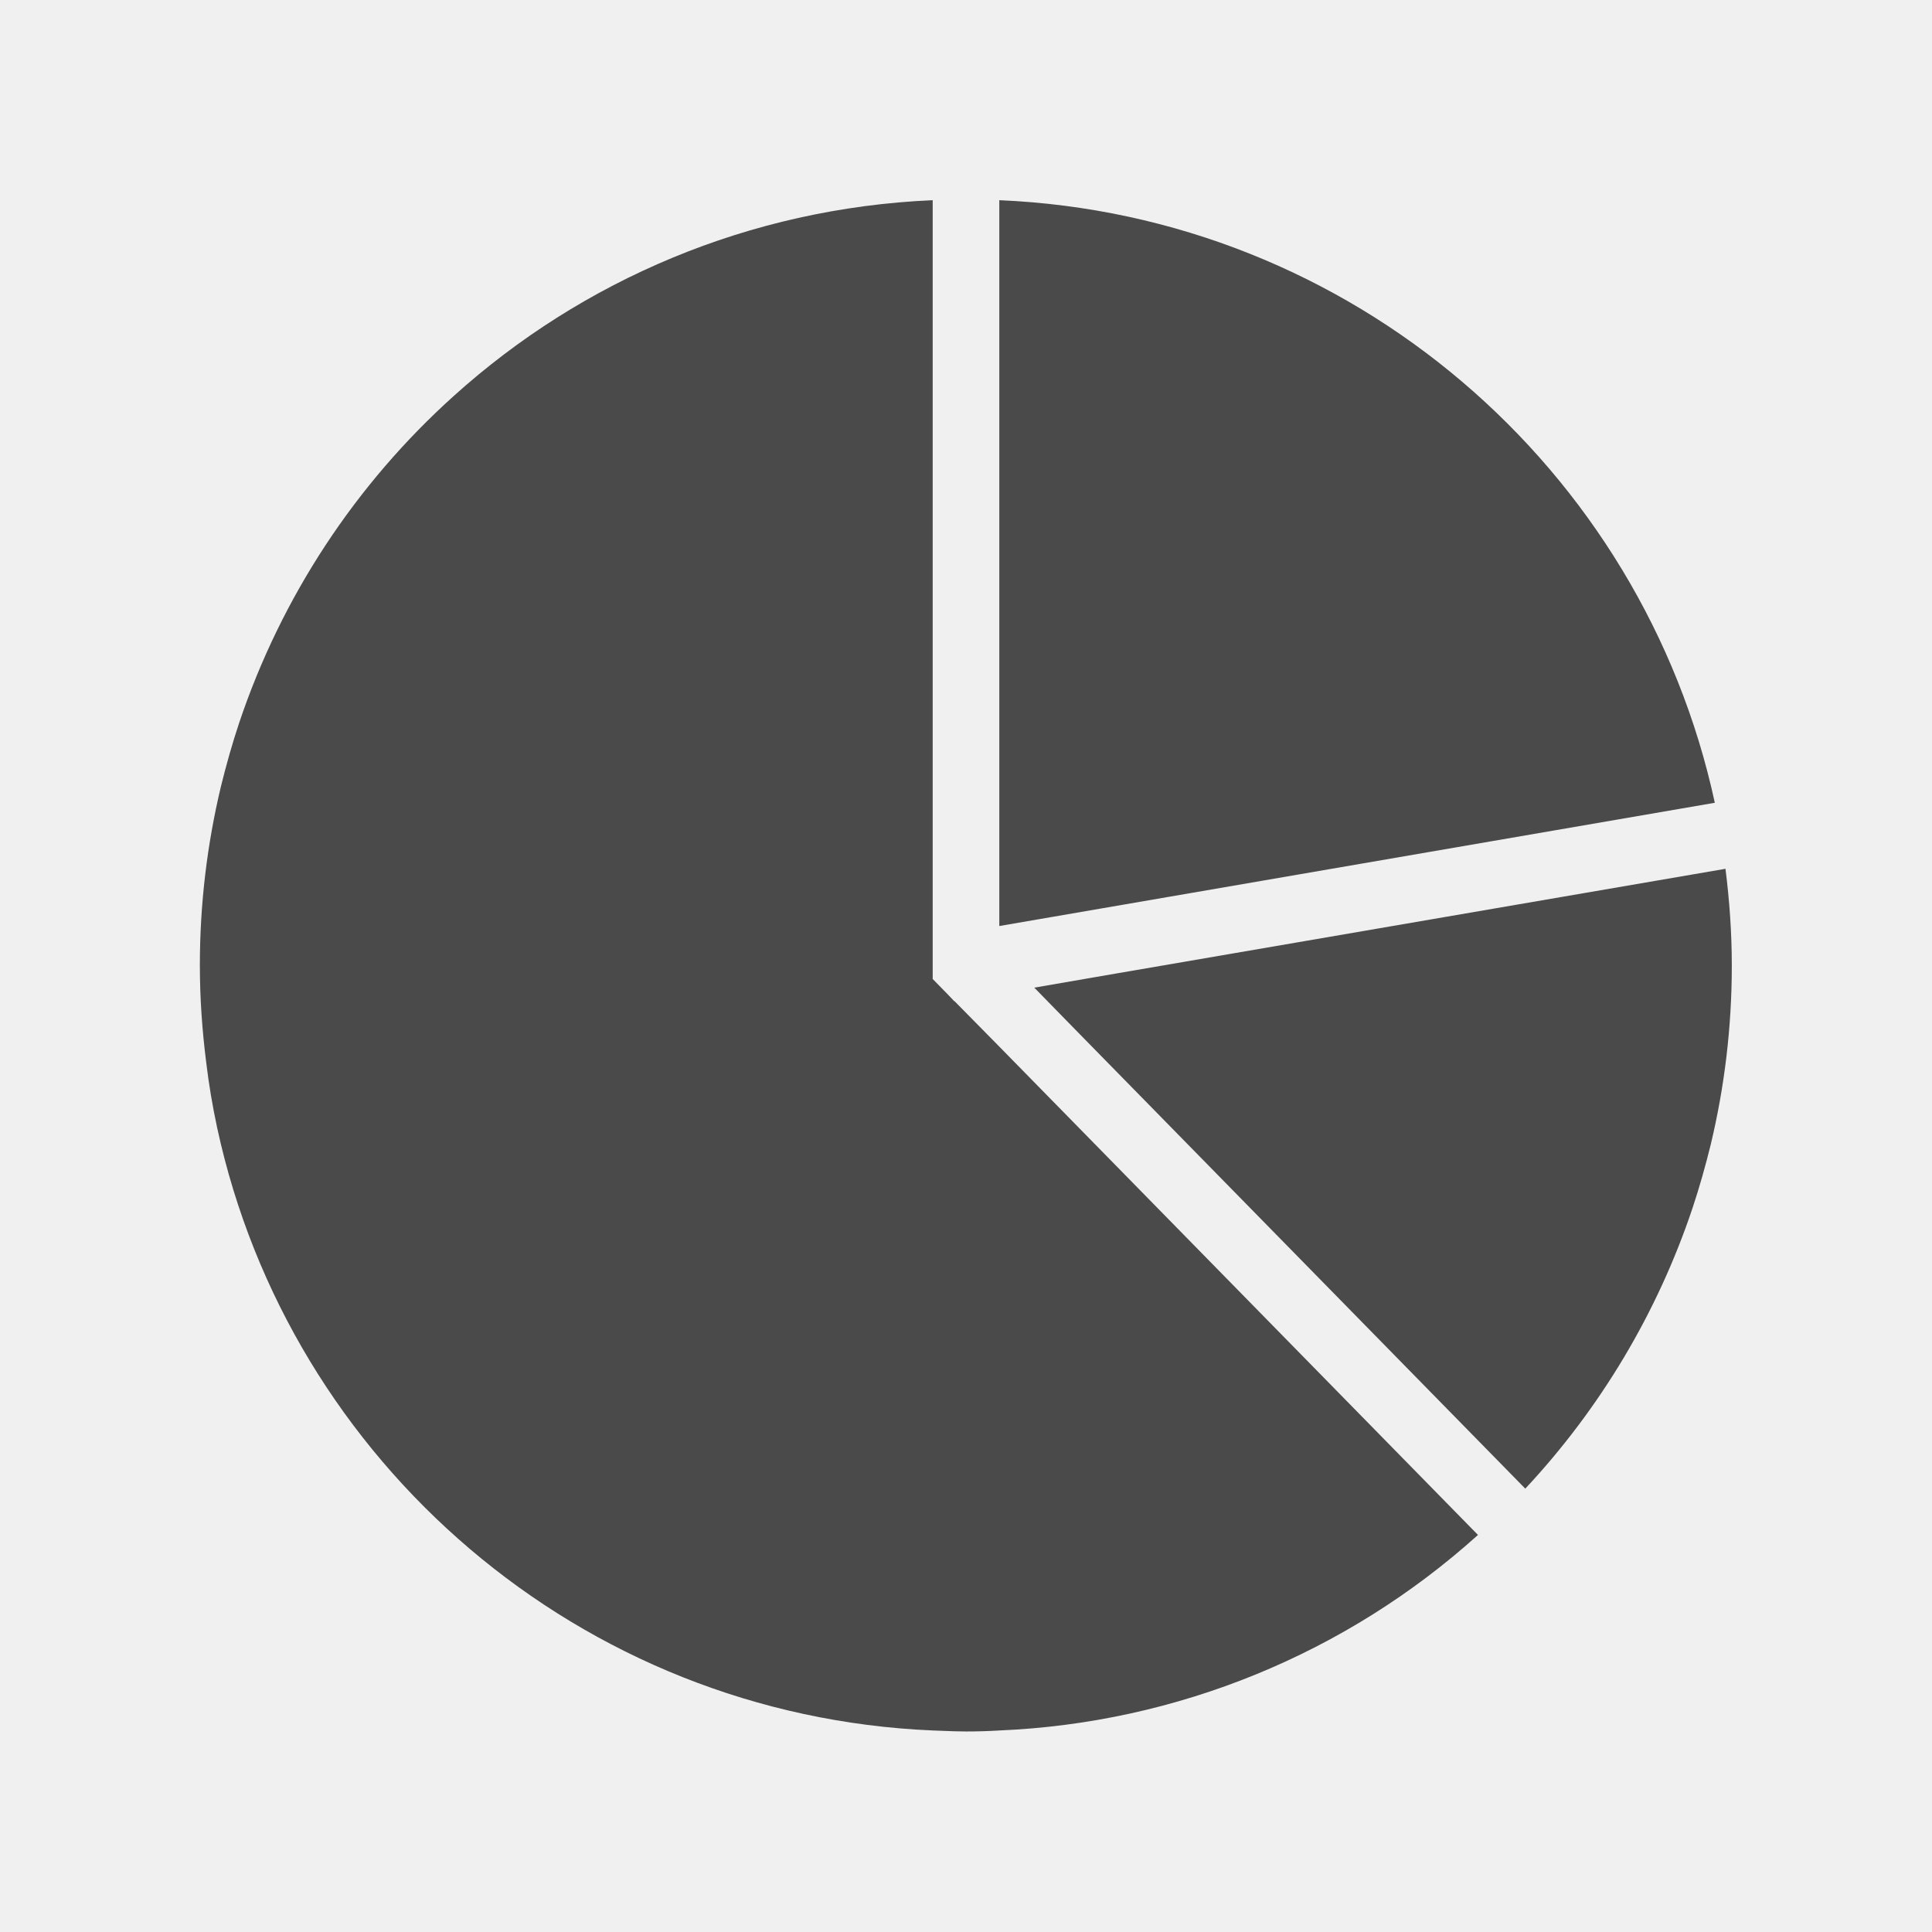
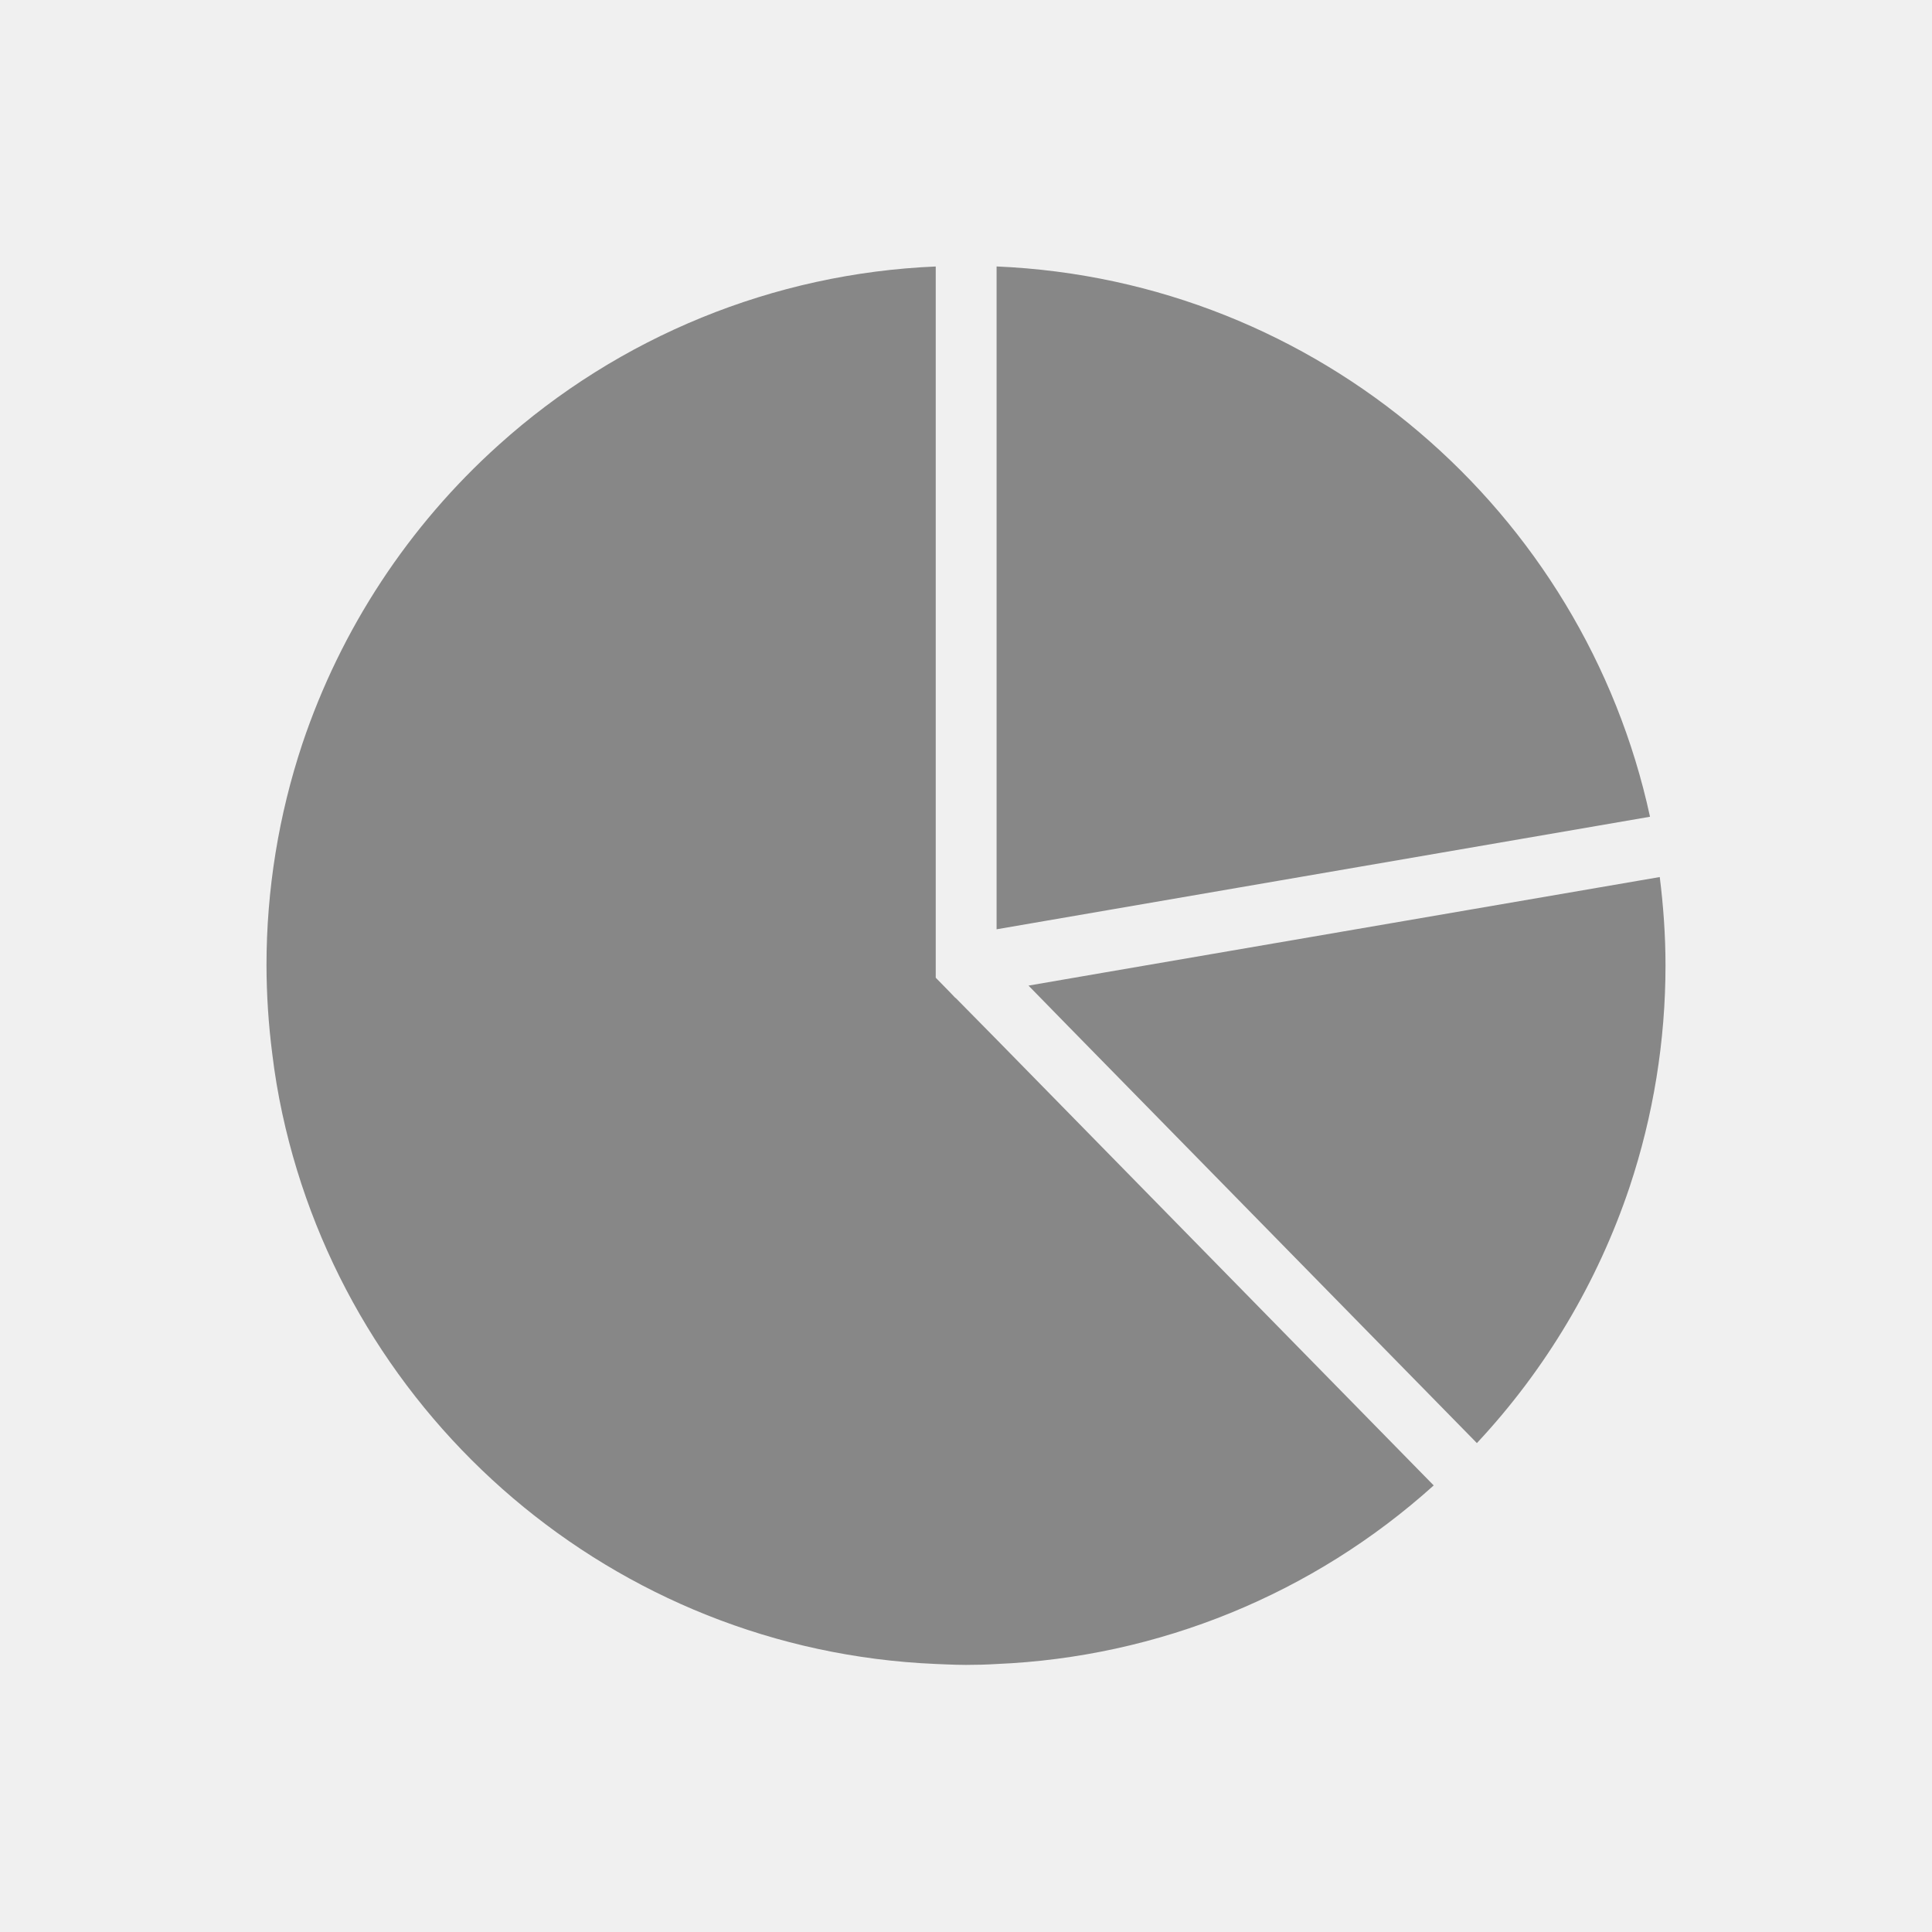
- <svg xmlns="http://www.w3.org/2000/svg" width="58" height="58" viewBox="0 0 58 58" fill="none">
-   <g clip-path="url(#sf3wakok4a)">
-     <path fill-rule="evenodd" clip-rule="evenodd" d="m28.47 29.87.18.19v-.01L30 31.42l14.37 14.66A22.906 22.906 0 0 1 30 51.95c-.33.02-.66.03-1 .03-.228 0-.452-.009-.674-.018-.109-.004-.217-.009-.326-.012C17.42 51.5 8.69 43.9 6.52 33.86c-.14-.65-.25-1.3-.33-1.97-.12-.95-.19-1.92-.19-2.91 0-1.85.22-3.64.63-5.36.16-.65.34-1.29.55-1.92a23.071 23.071 0 0 1 6.45-9.82C17.47 8.42 22.49 6.25 28 6.01v23.38l.47.48zM30 6.01V27.8l21.48-3.7C49.31 14.06 40.58 6.46 30 6.01zm21.81 20.07-.01.002v-.002h.01zm-.01.002c.12.95.19 1.919.19 2.908 0 1.85-.22 3.64-.63 5.36-.16.65-.34 1.29-.55 1.92a23.071 23.071 0 0 1-5.02 8.42l-13.43-13.7-1.31-1.34 2.43-.42 18.32-3.148z" fill="#4A4A4A" />
+ <svg xmlns="http://www.w3.org/2000/svg" width="48" height="48" viewBox="0 0 48 48" fill="none">
+   <g clip-path="url(#qv4yihyl6a)">
+     <path fill-rule="evenodd" clip-rule="evenodd" d="m23.603 24.654.136.143v-.007l1.02 1.035 10.861 11.08a17.312 17.312 0 0 1-10.86 4.437c-.25.015-.5.022-.756.022-.173 0-.342-.006-.51-.013l-.246-.01c-7.996-.34-14.594-6.084-16.234-13.672a16.09 16.09 0 0 1-.25-1.489 17.526 17.526 0 0 1-.143-2.199 17.43 17.43 0 0 1 .891-5.502 17.437 17.437 0 0 1 4.875-7.422 17.312 17.312 0 0 1 10.861-4.436v17.67l.355.363zM24.76 6.62v16.468l16.234-2.796C39.354 12.705 32.756 6.96 24.76 6.62zm16.483 15.168-.007.001h.007zm-.007.001c.09.718.143 1.45.143 2.198a17.43 17.43 0 0 1-.892 5.503 17.437 17.437 0 0 1-3.794 6.363L26.543 25.5l-.99-1.013 1.837-.317 13.846-2.38z" fill="#878787" />
  </g>
  <defs>
-     <clipPath id="sf3wakok4a">
-       <path fill="#fff" d="M0 0h58v58H0z" />
+     <clipPath id="qv4yihyl6a">
+       <path fill="#fff" d="M0 0h48v48H0z" />
    </clipPath>
  </defs>
</svg>
